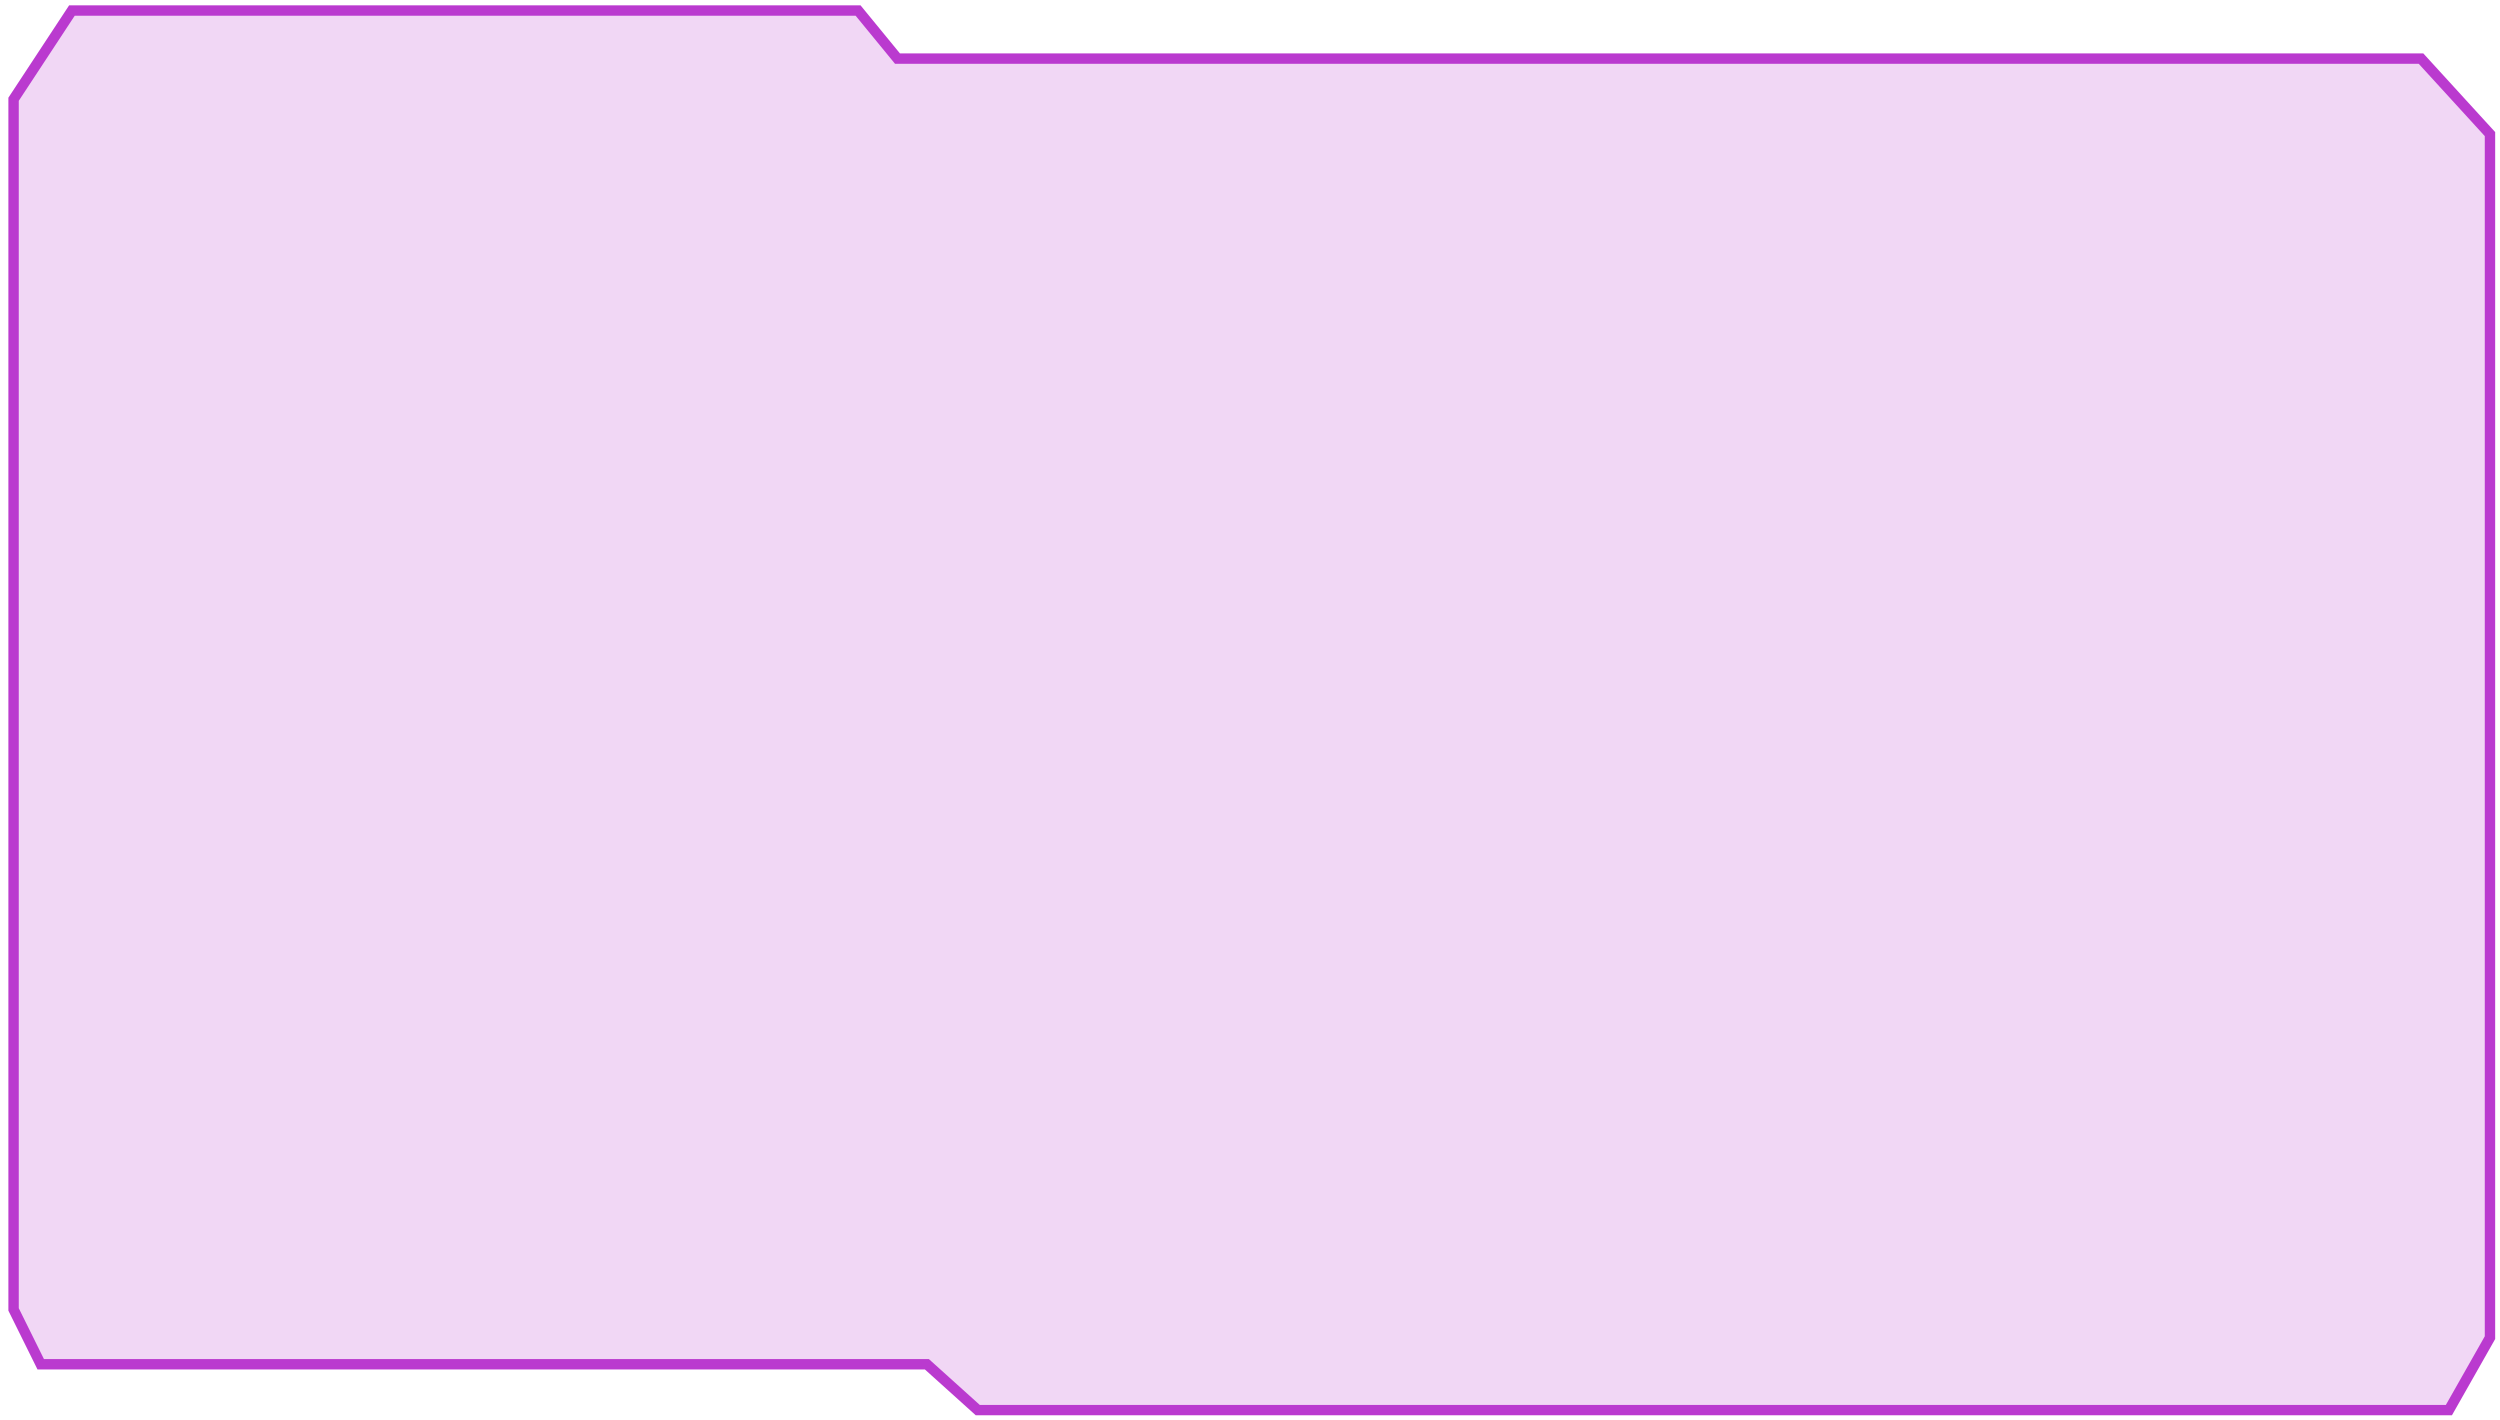
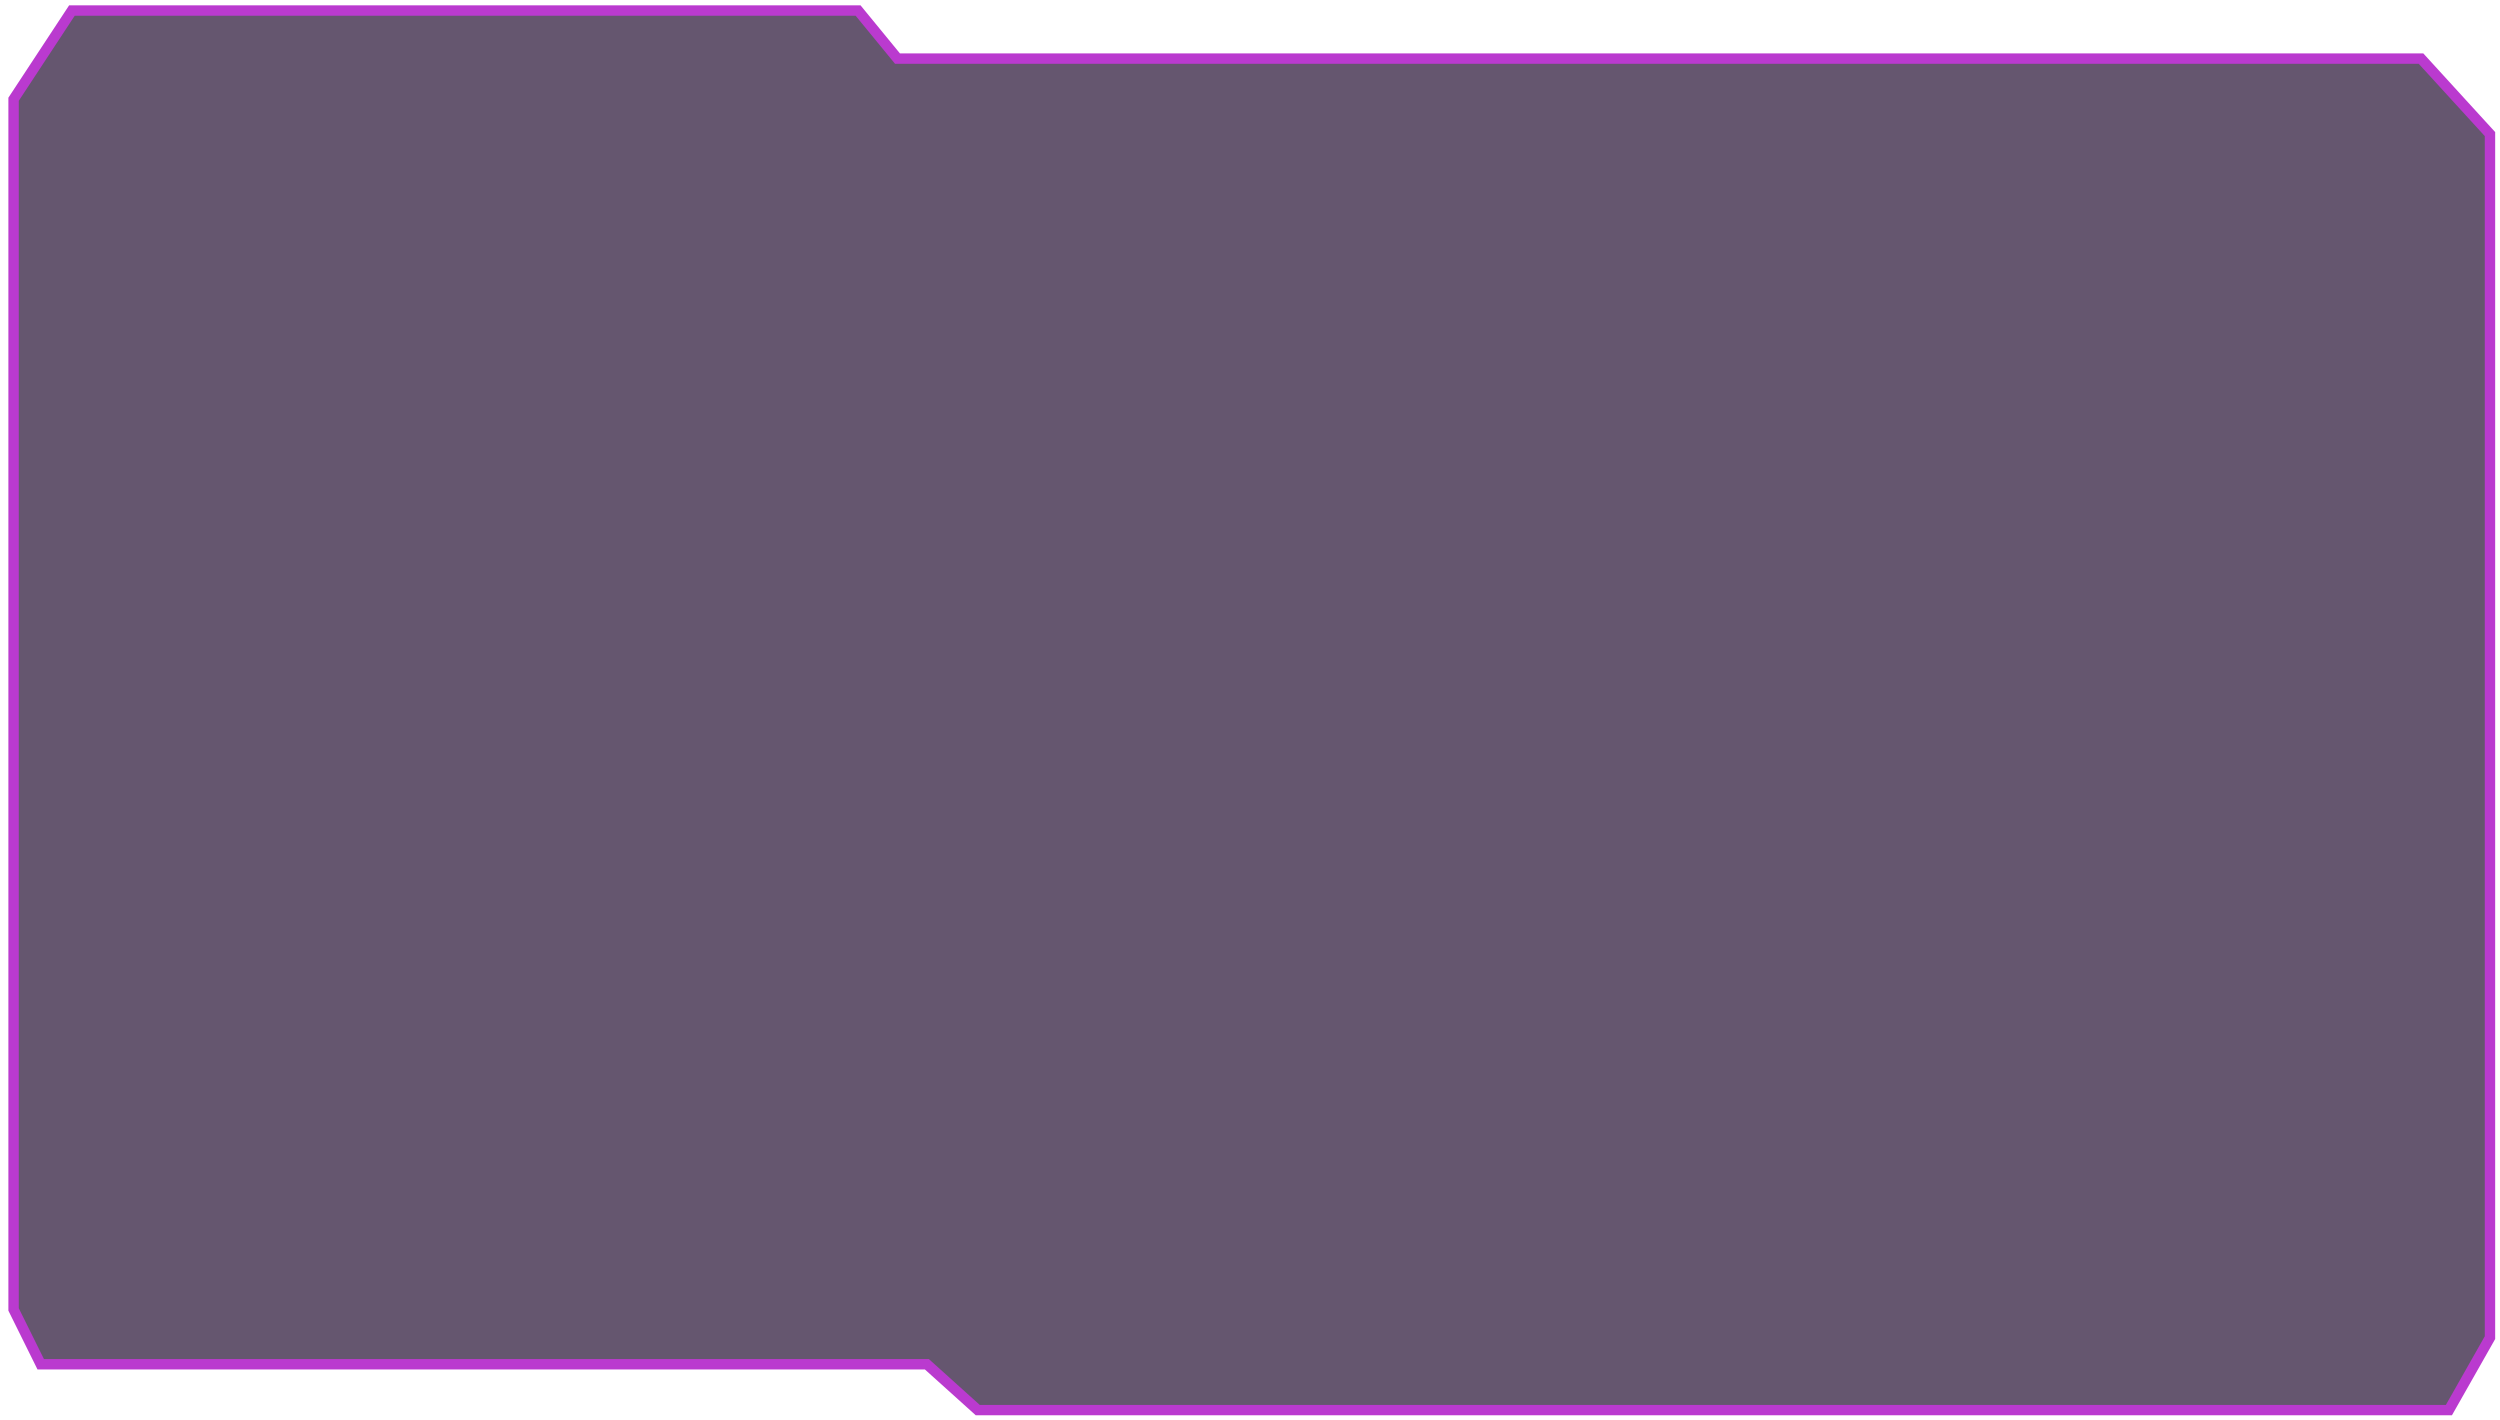
<svg xmlns="http://www.w3.org/2000/svg" xmlns:xlink="http://www.w3.org/1999/xlink" xml:space="preserve" width="240.667" height="136.662">
  <defs>
    <path id="a" d="M239.702 128.772V12.909l-6.64-7.269H86.396l-3.793-4.628H6.925L1.307 9.554v116.5l2.612 5.277h85.306l4.901 4.415h141.622z" />
  </defs>
-   <use xlink:href="#a" fill="rgba(186, 58, 207, 0.20)" stroke="#ba3acf" stroke-miterlimit="10" overflow="visible" />
+   <use xlink:href="#a" fill="#1d062bad" stroke="#ba3acf" stroke-miterlimit="10" overflow="visible" />
</svg>
